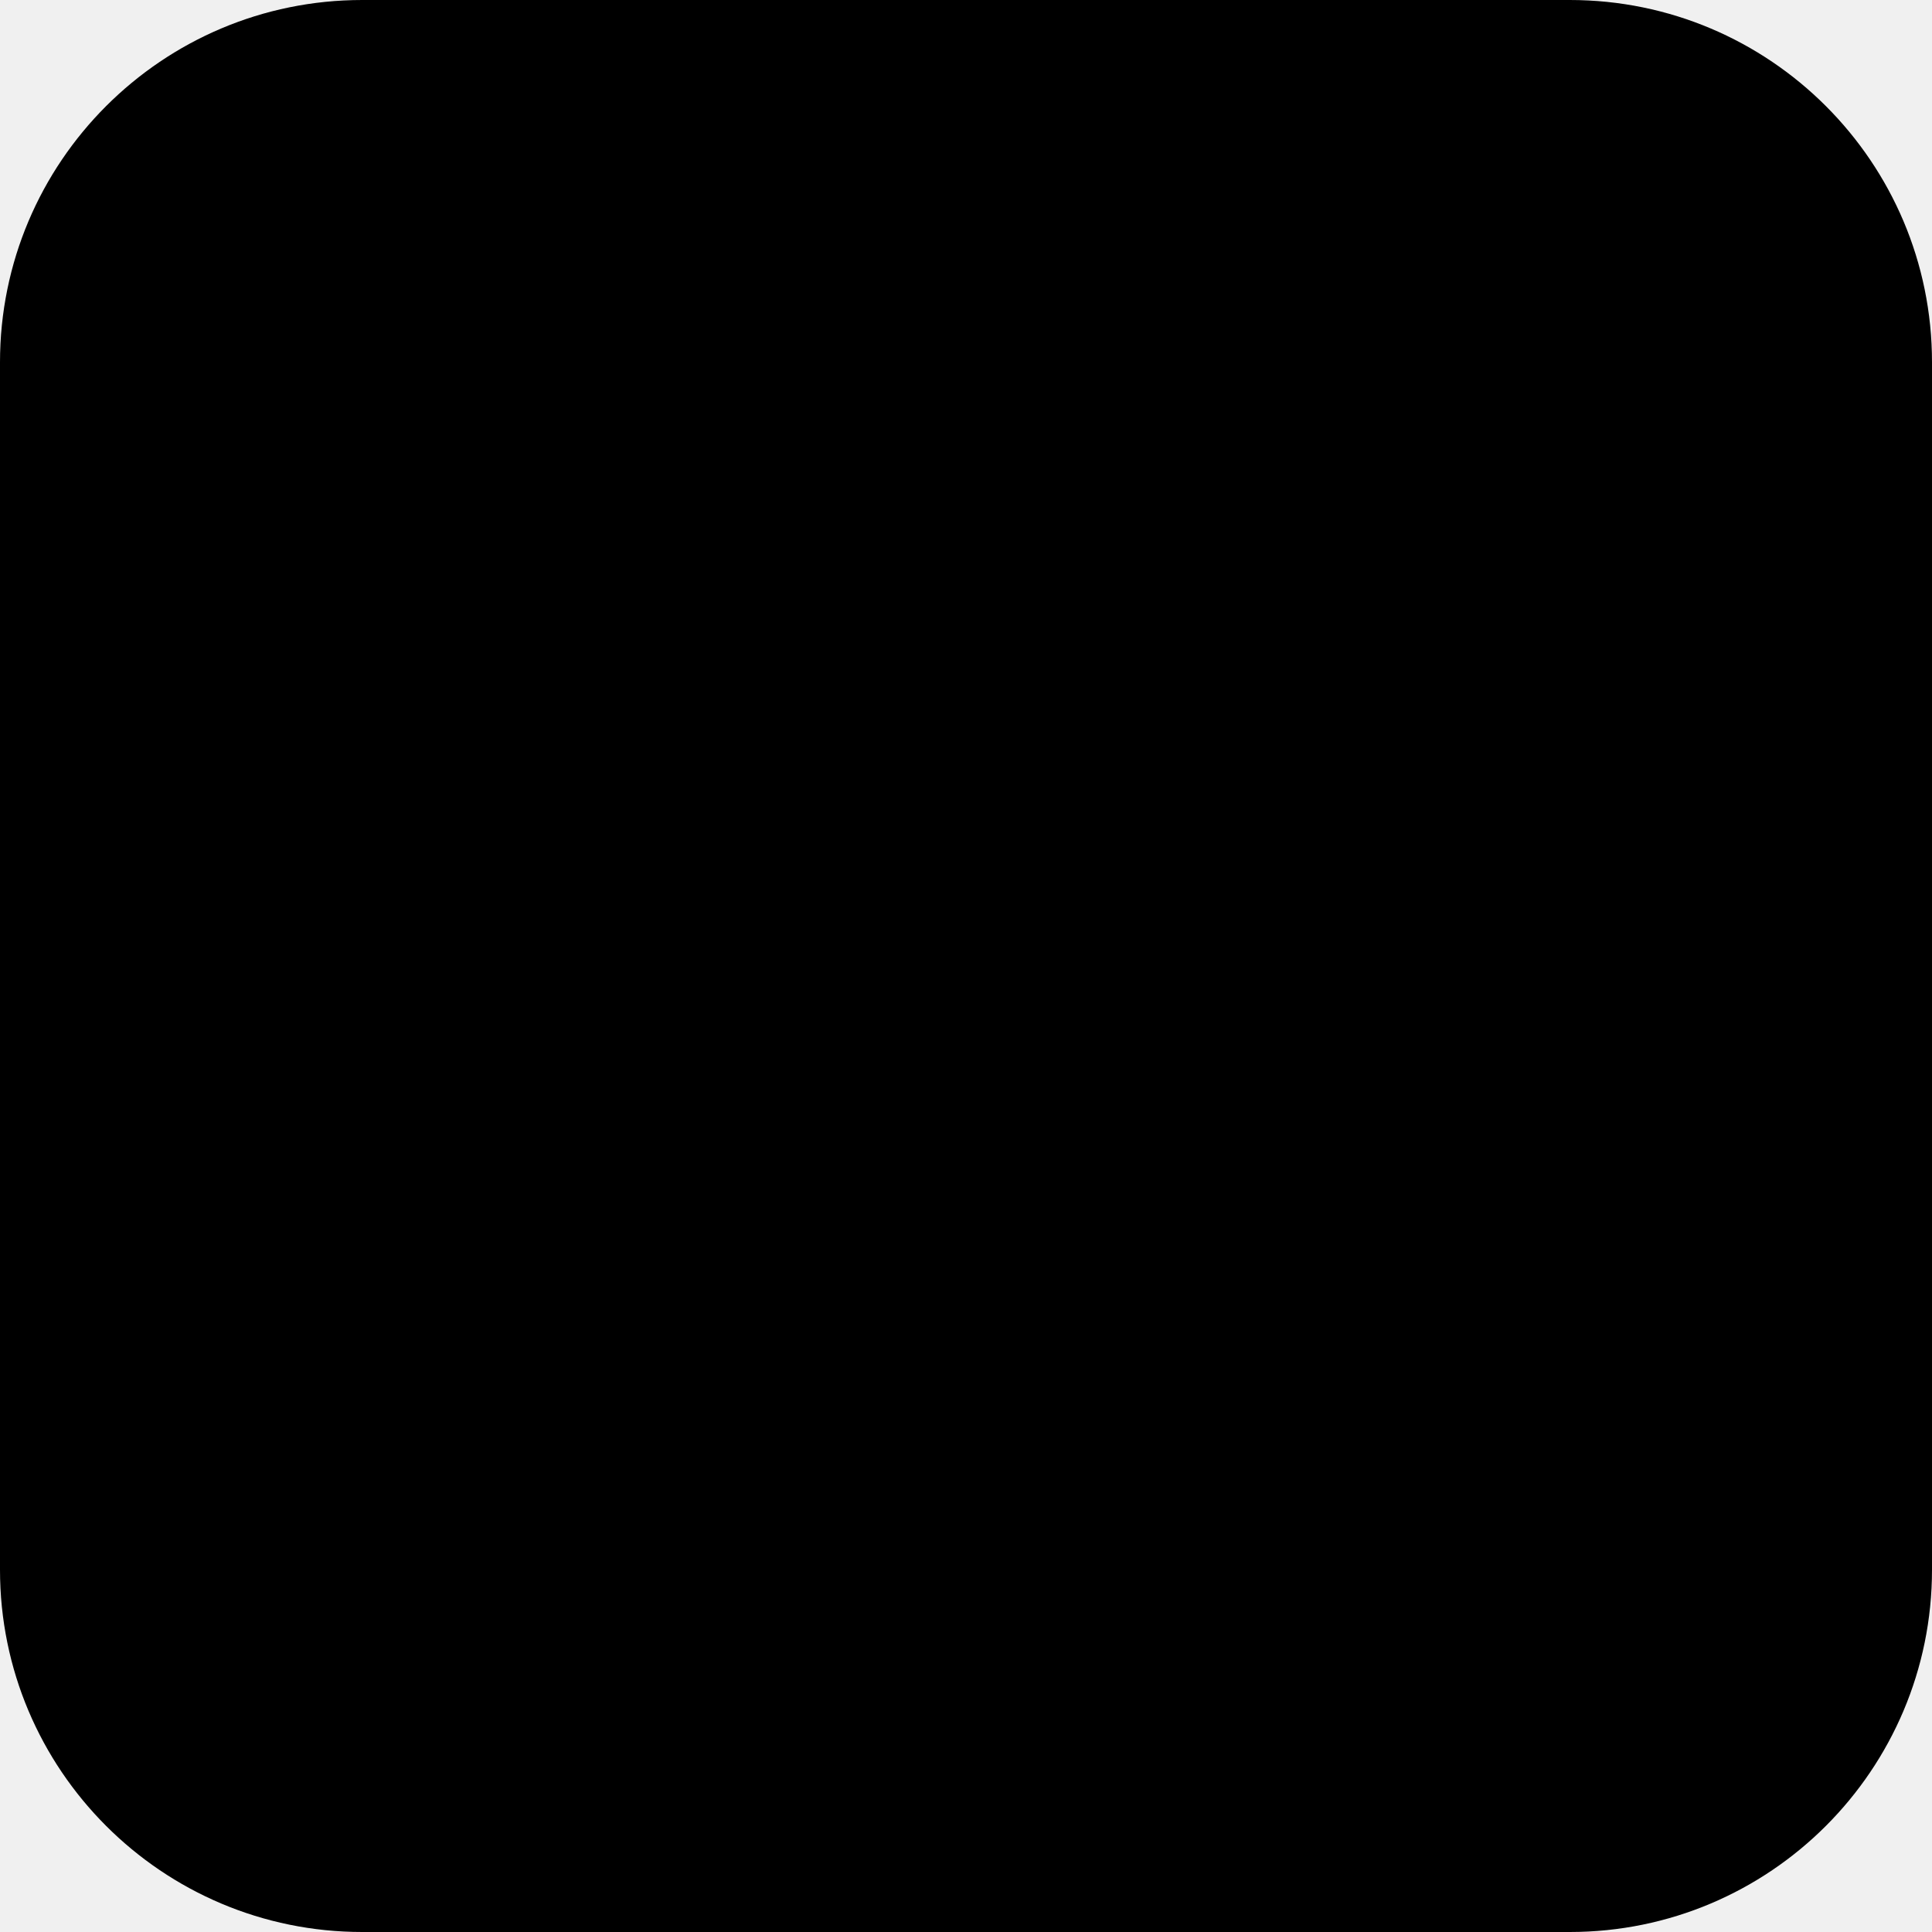
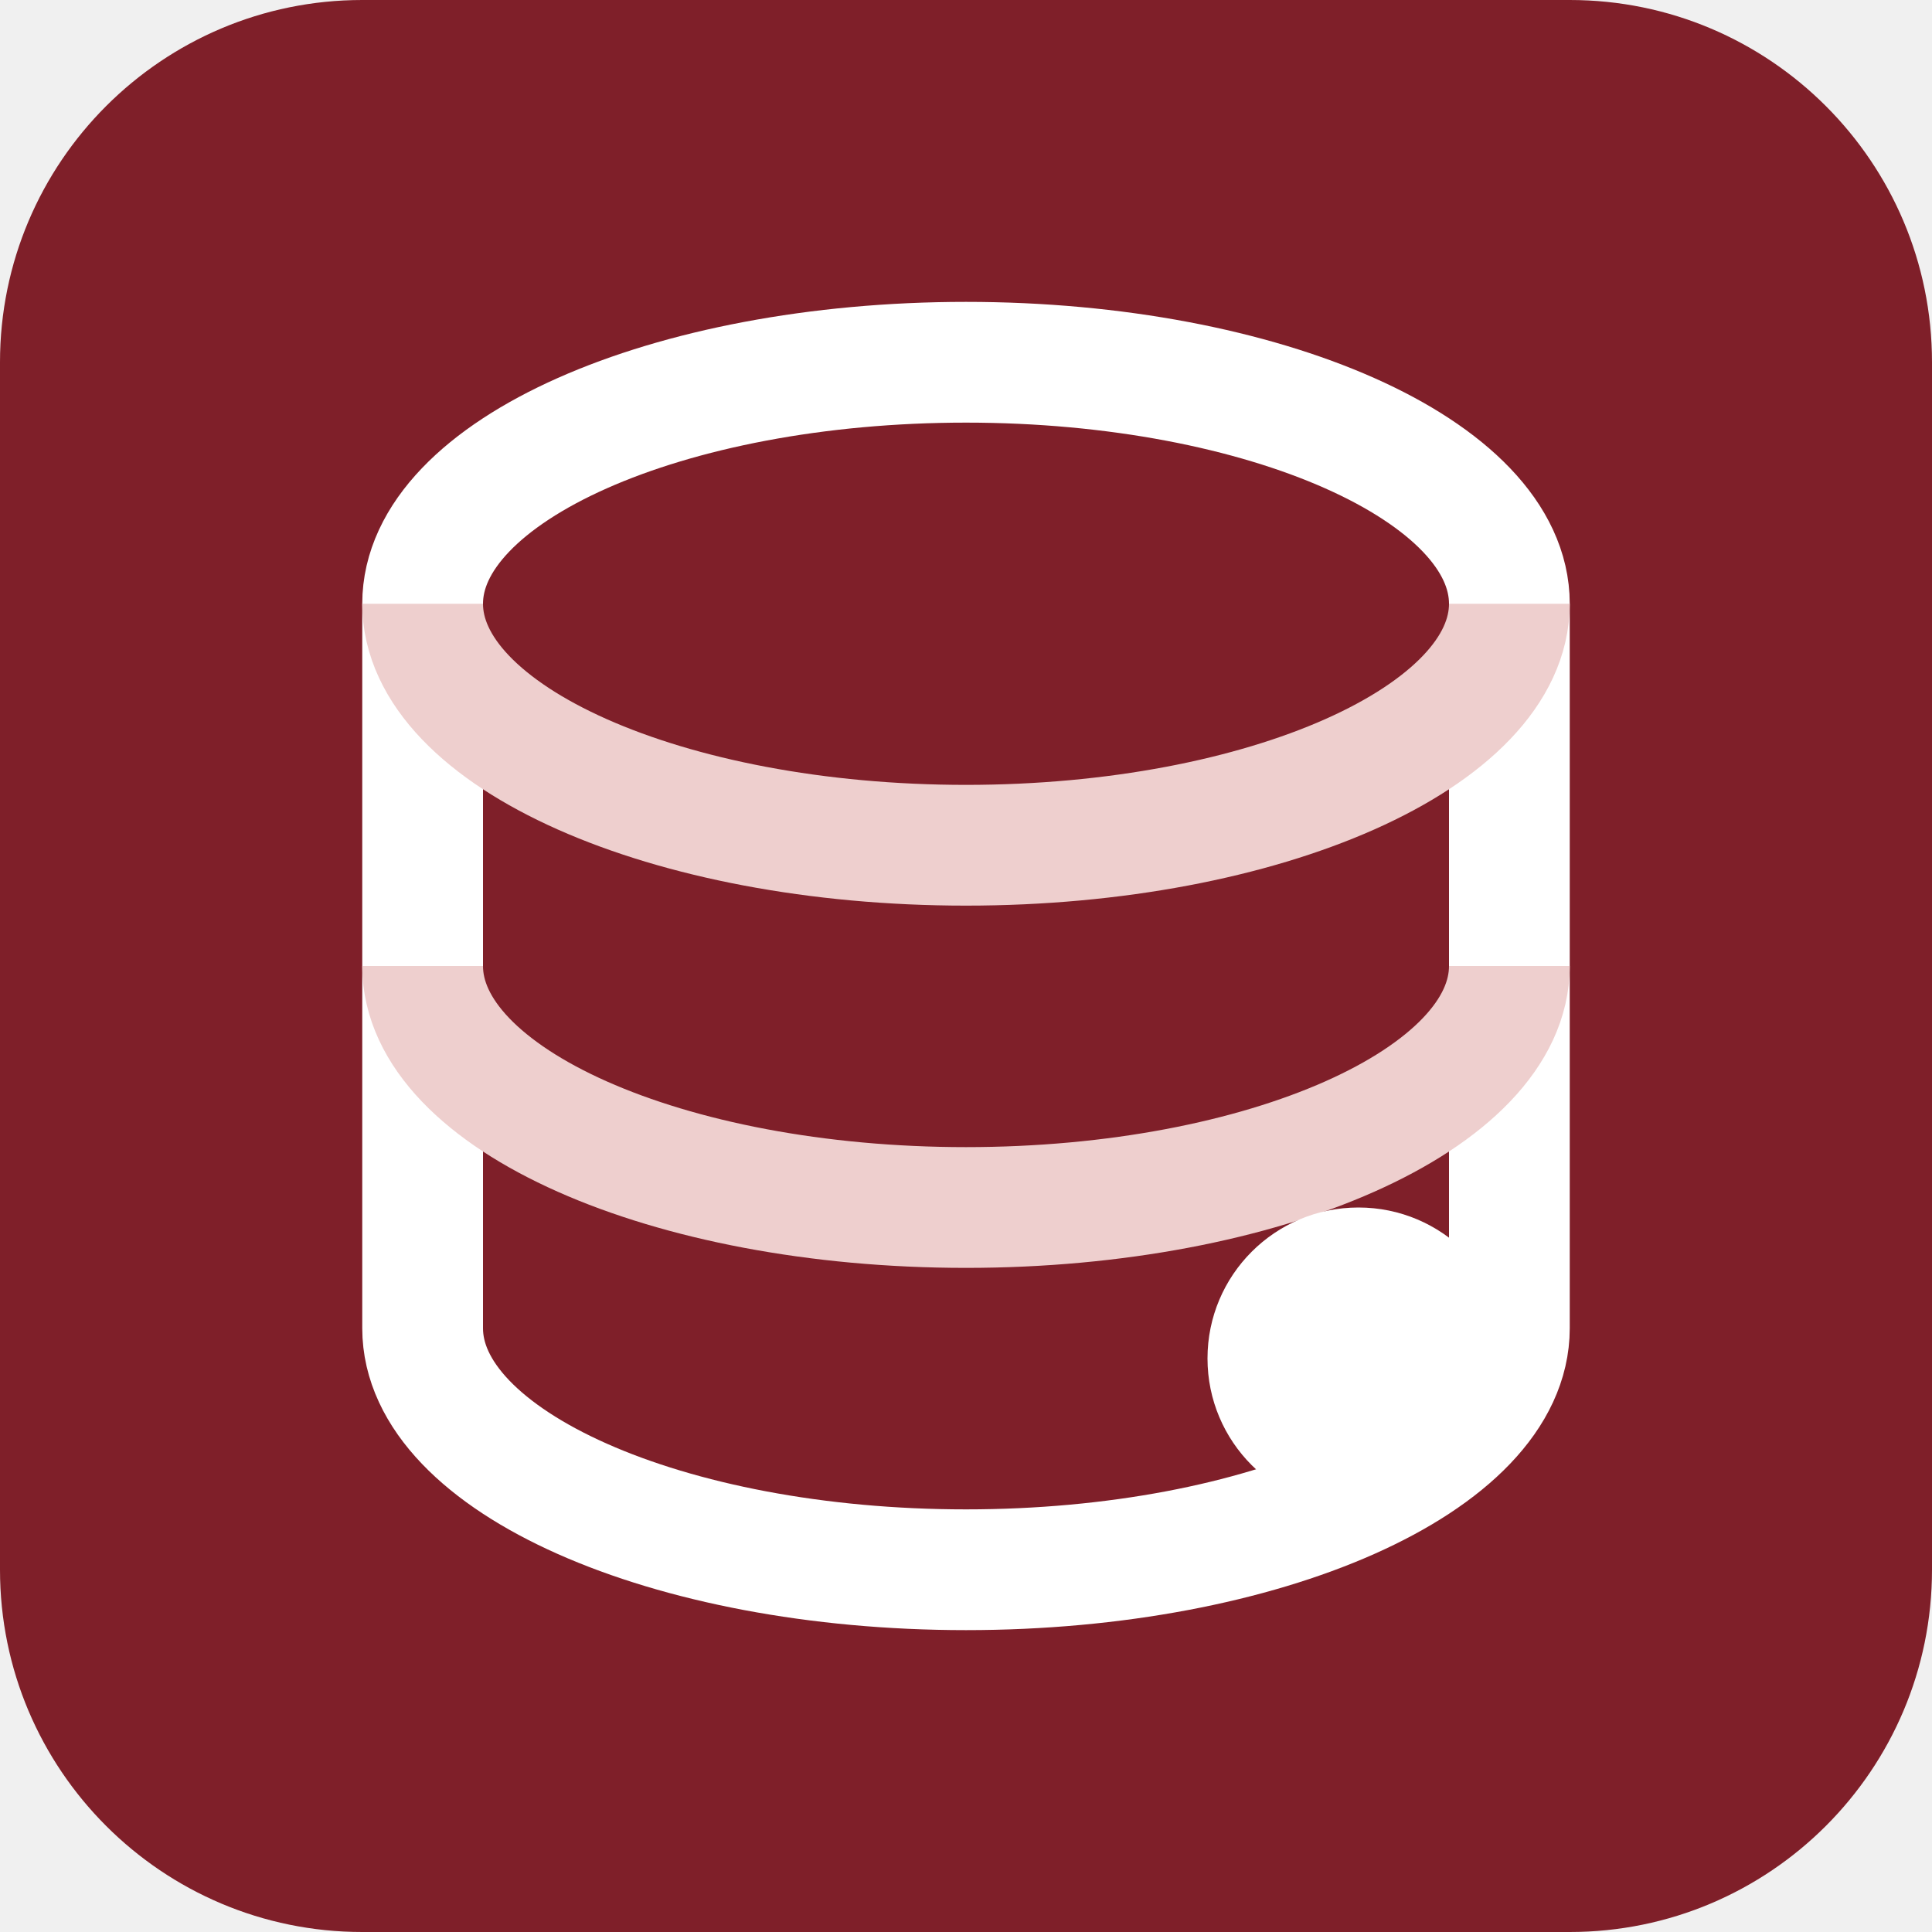
<svg xmlns="http://www.w3.org/2000/svg" viewBox="0 0 64 64">
-   <rect width="64" height="64" rx="12" fill="oklch(0.4 0.13 20)" />
-   <path d="M14 20c0-4.4 8.1-8 18-8s18 3.6 18 8v24c0 4.4-8.1 8-18 8s-18-3.6-18-8V20Z" fill="none" stroke="oklch(1 0 0)" stroke-width="4" />
-   <path d="M14 20c0 4.4 8.1 8 18 8s18-3.6 18-8M14 32c0 4.4 8.1 8 18 8s18-3.6 18-8" fill="none" stroke="oklch(0.88 0.035 20)" stroke-width="4" />
-   <circle cx="45" cy="45" r="5" fill="oklch(1 0 0)" />
+   <rect width="64" height="64" rx="12" fill="#7f1f29" />
+   <path d="M14 20c0-4.4 8.1-8 18-8s18 3.6 18 8v24c0 4.4-8.1 8-18 8s-18-3.6-18-8V20Z" fill="none" stroke="#ffffff" stroke-width="4" />
+   <path d="M14 20c0 4.4 8.1 8 18 8s18-3.6 18-8M14 32c0 4.4 8.1 8 18 8s18-3.6 18-8" fill="none" stroke="#eecfce" stroke-width="4" />
+   <circle cx="45" cy="45" r="5" fill="#ffffff" />
</svg>
